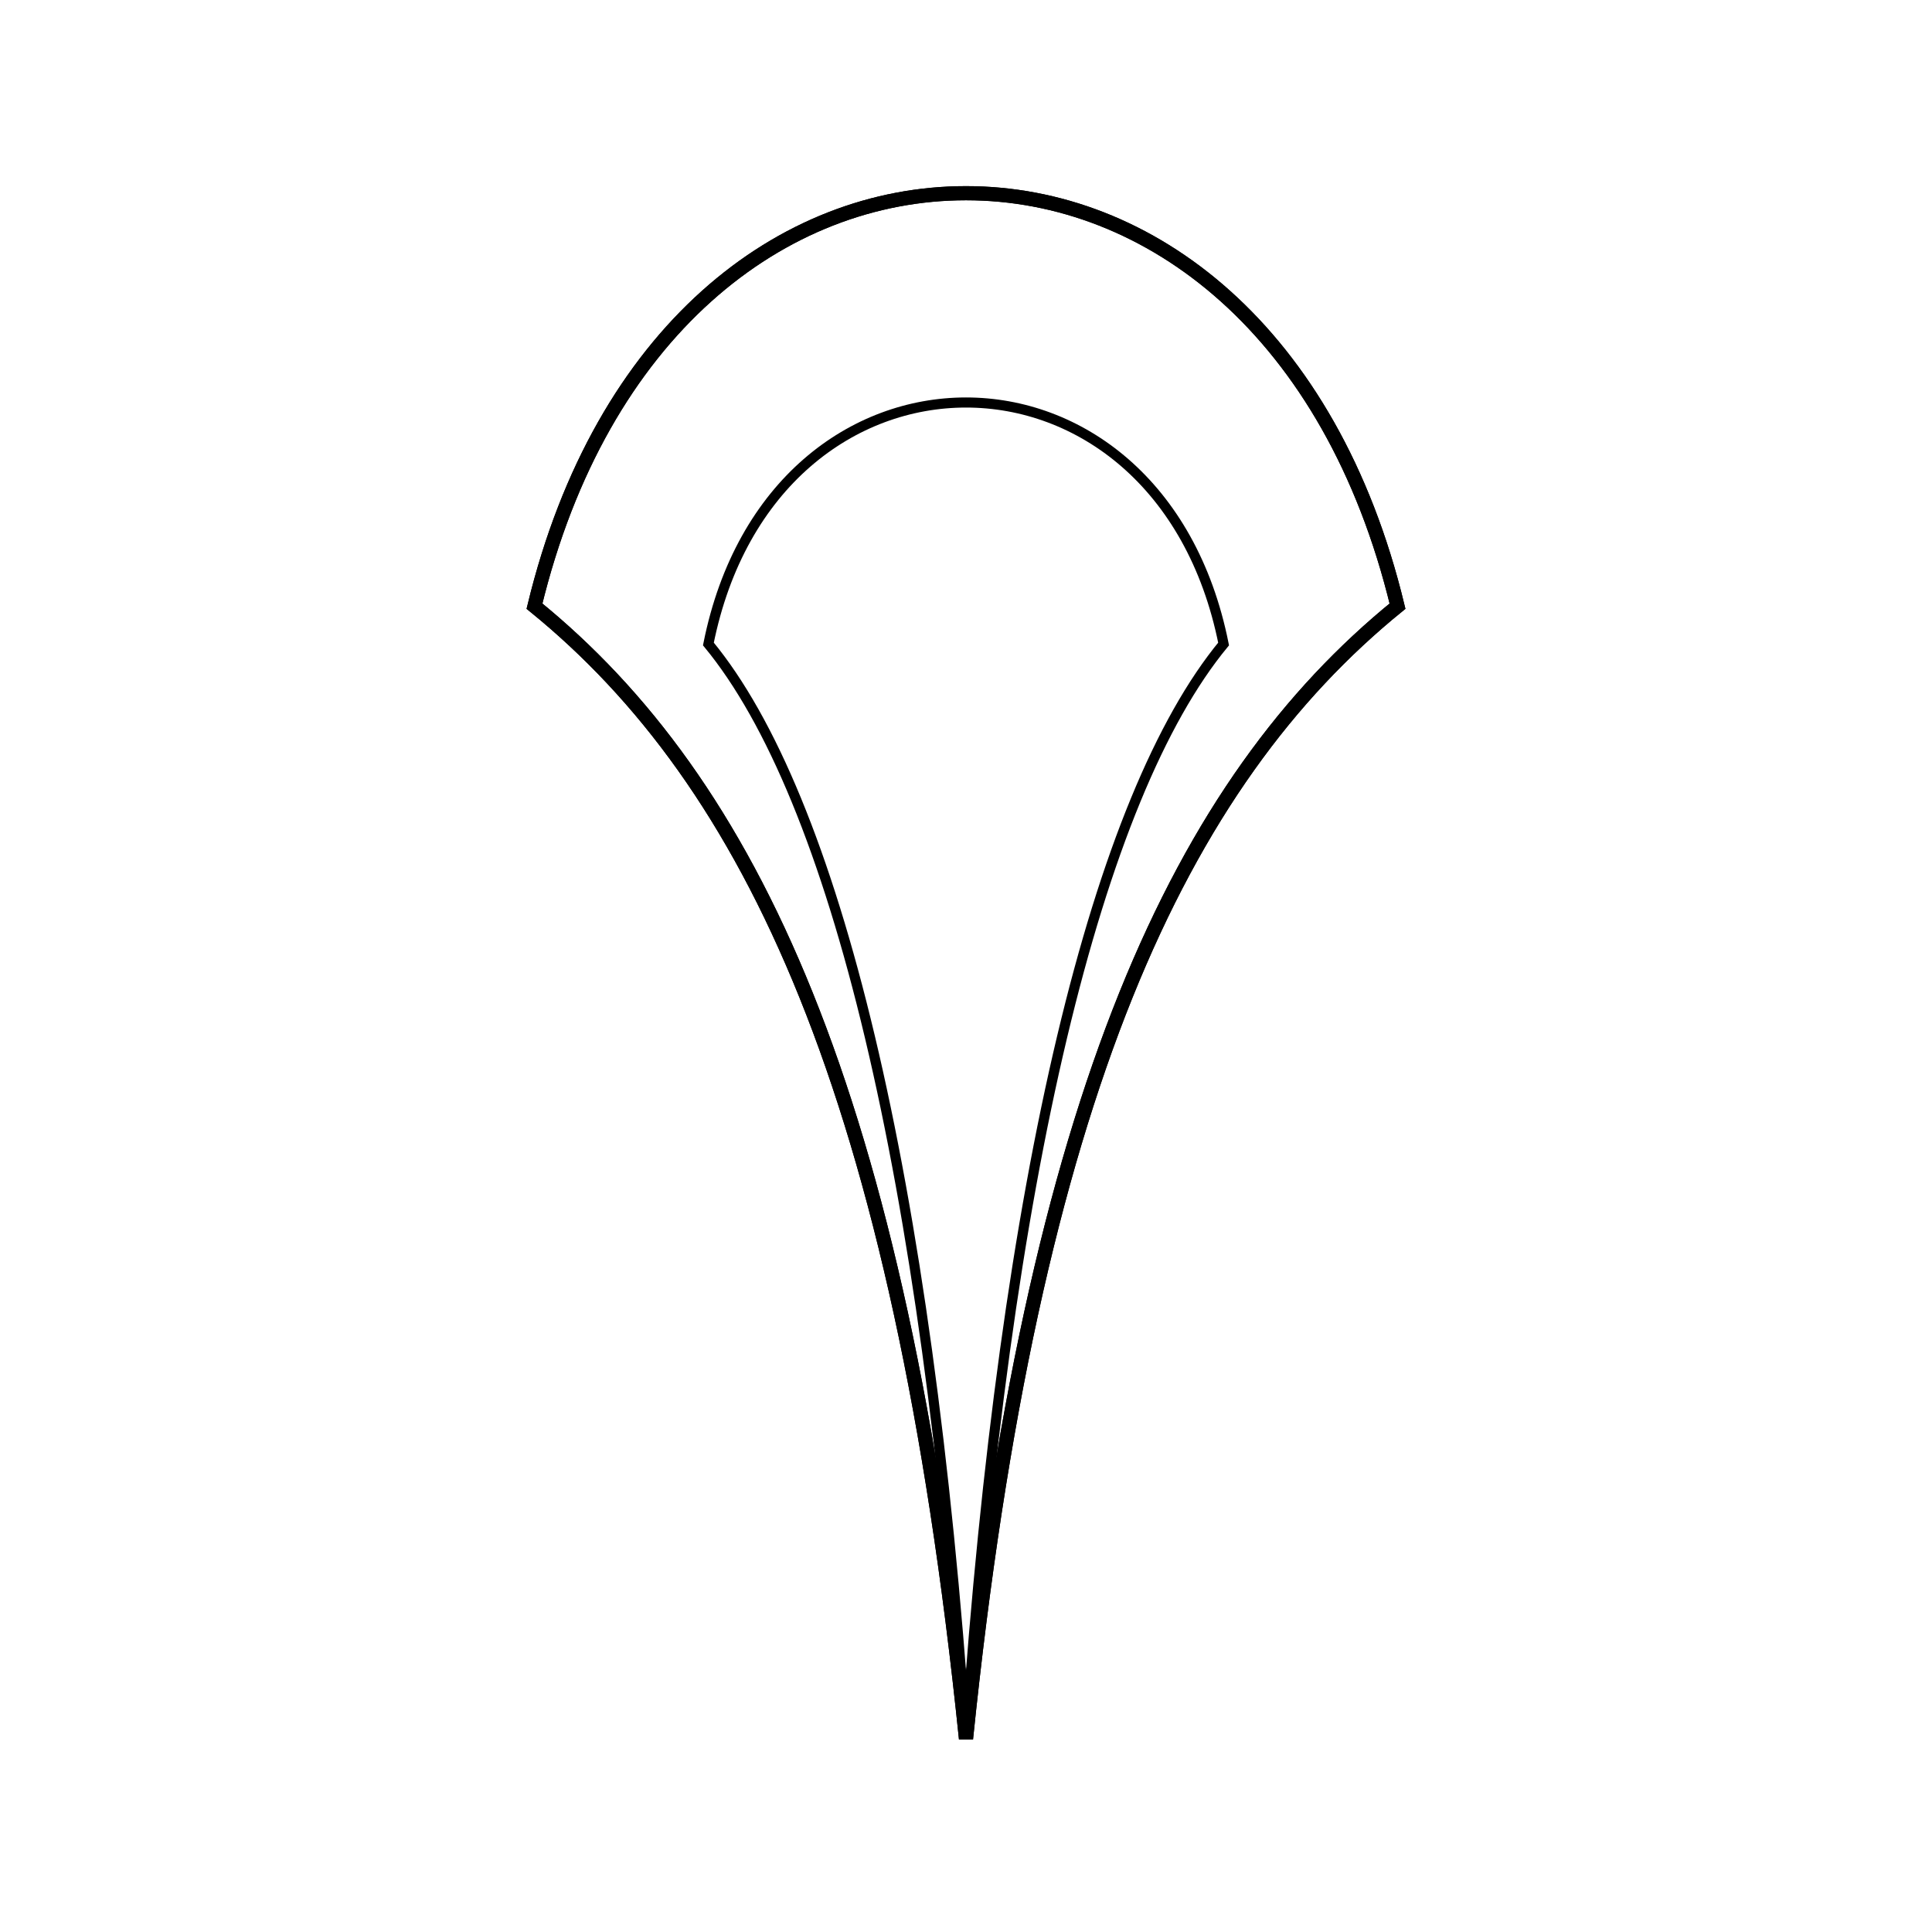
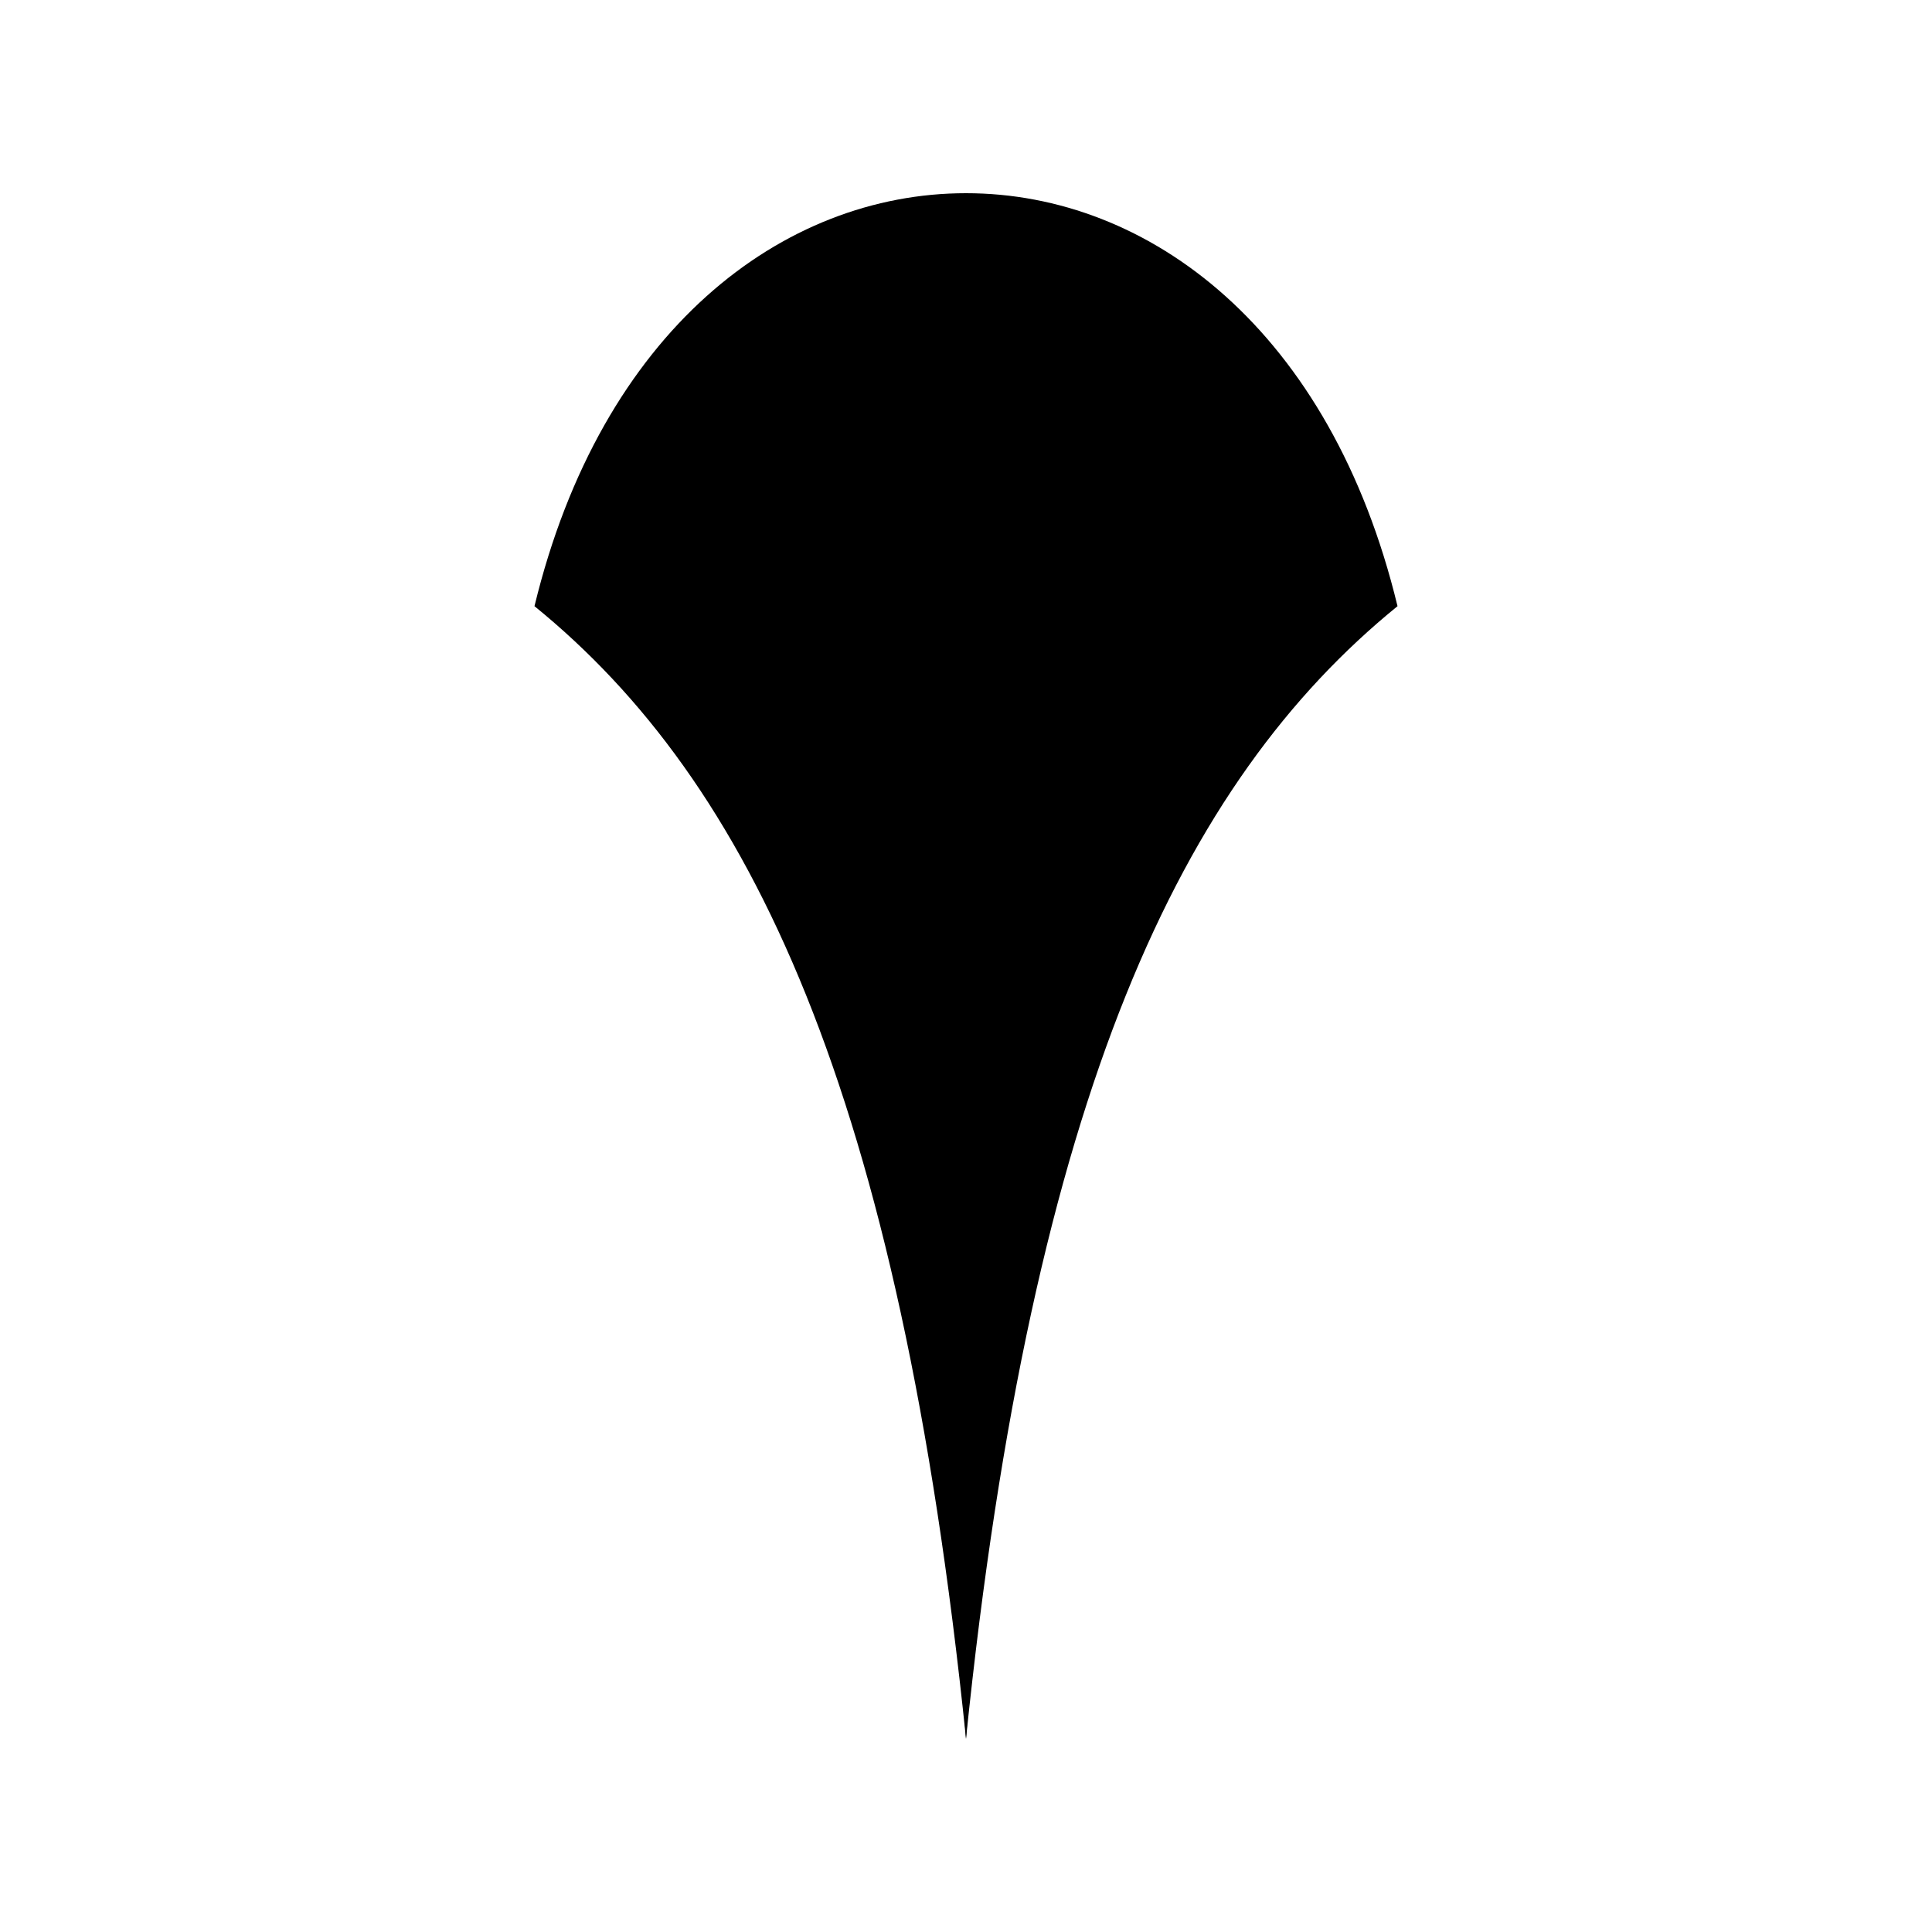
- <svg xmlns="http://www.w3.org/2000/svg" width="150mm" height="150mm" viewBox="0 0 150 150" version="1.1" id="svg5">
-   <defs id="defs2" />
-   <g id="layer1">
-     <path class="cls-1" d="M 75,135 C 80.166,84.71 91.752,60.682 108.503,47.063 103.327,25.646 89.243,15 75,15 60.757,15 46.684,25.646 41.497,47.063 58.248,60.682 69.834,84.71 75,135 Z" id="path32482" style="fill:none;stroke:#000000;stroke-width:1.098;stroke-opacity:1" />
-     <path class="cls-2" d="M 75,135 C 80.166,84.71 91.752,60.682 108.503,47.063 103.327,25.646 89.243,15 75,15 60.757,15 46.684,25.646 41.497,47.063 58.248,60.682 69.834,84.71 75,135 Z" id="path32485" style="fill:none;stroke:#000000;stroke-width:1.098;stroke-opacity:1" />
-     <path class="cls-1" d="m 75,134.991 c 3.02,-43.829 10.207,-73.121 20,-84.991 -5,-25 -35,-25 -40,0 9.793,11.87 16.98,41.162 20,84.991 z" id="path34473" style="fill:none;stroke:#000000;stroke-width:0.784;stroke-opacity:1" />
-   </g>
+ <svg viewBox="0 0 150 150">
+   <path d="M 75,135 C 80.166,84.71 91.752,60.682 108.503,47.063 103.327,25.646 89.243,15 75,15 60.757,15 46.684,25.646 41.497,47.063 58.248,60.682 69.834,84.71 75,135 Z" />
+   <path d="m 75,134.991 c 3.02,-43.829 10.207,-73.121 20,-84.991 -5,-25 -35,-25 -40,0 9.793,11.87 16.98,41.162 20,84.991 z" />
</svg>
